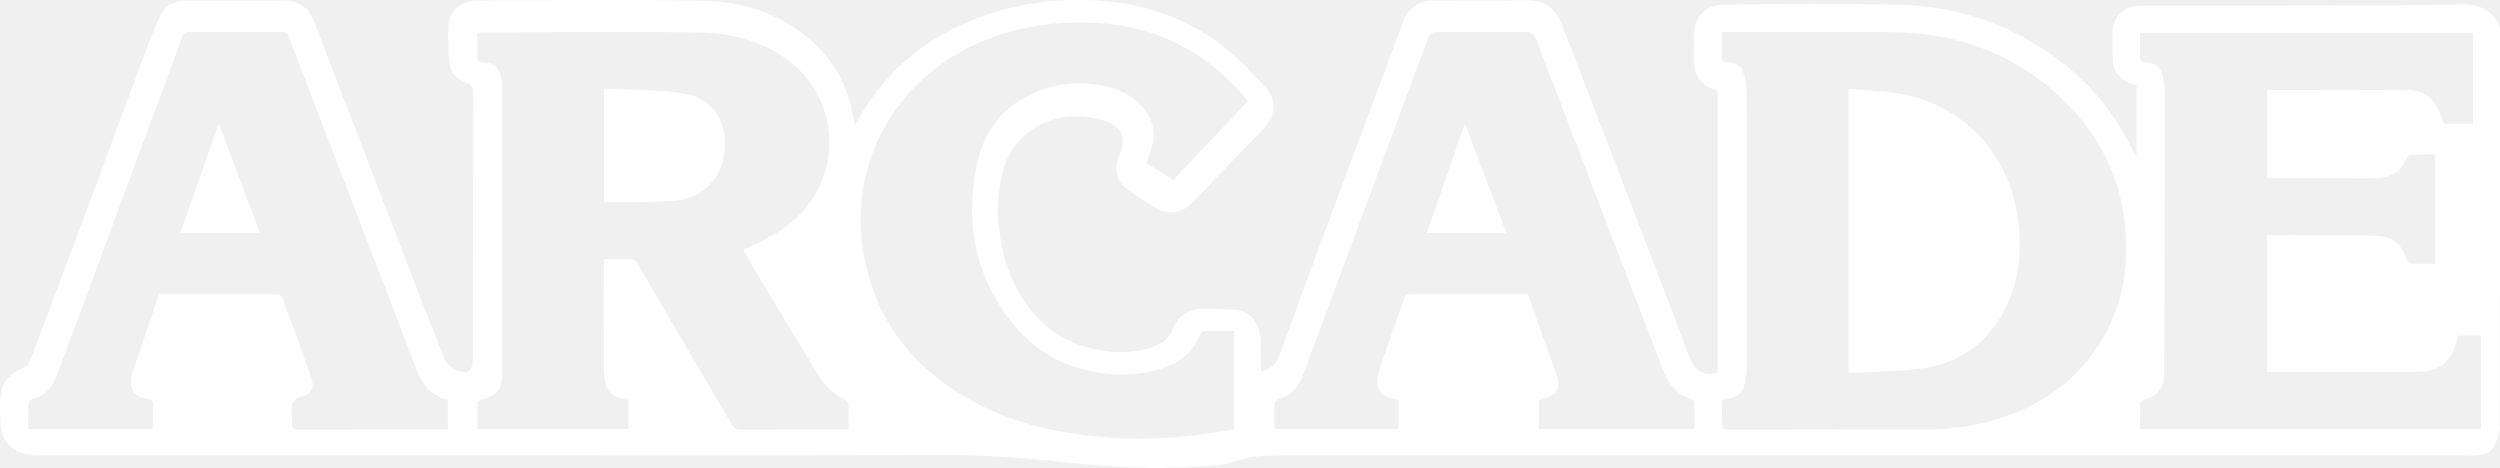
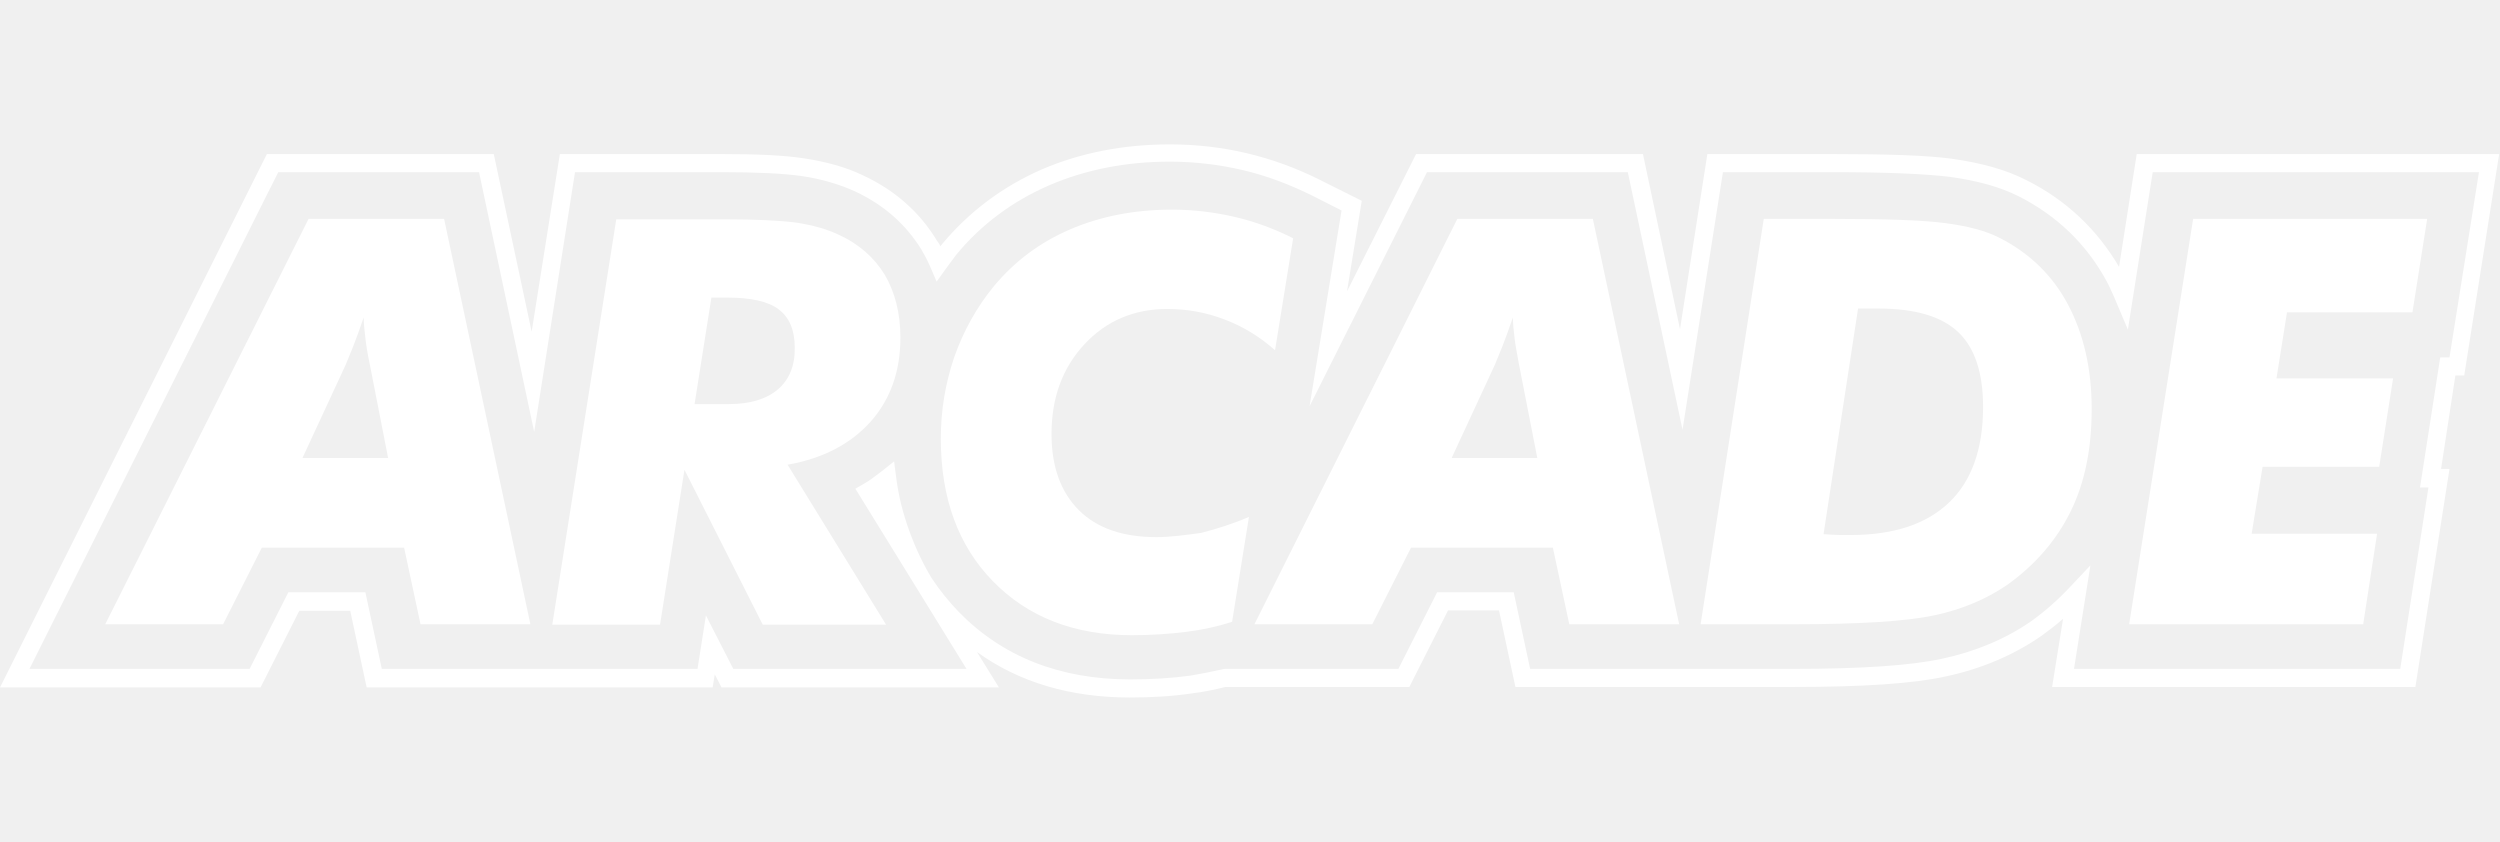
- <svg xmlns="http://www.w3.org/2000/svg" version="1.1" id="레이어_1" x="0px" y="0px" width="566.789px" height="106.089px" viewBox="-102.128 -0.922 566.789 106.089" enable-background="new -102.128 -0.922 566.789 106.089" xml:space="preserve">
+ <svg xmlns="http://www.w3.org/2000/svg" version="1.1" id="레이어_1" x="0px" y="0px" viewBox="0 0 593.9 200" style="enable-background:new 0 0 593.9 200;" xml:space="preserve">
  <g>
-     <path fill-rule="evenodd" clip-rule="evenodd" fill="#FFFFFF" d="M287.282,83.546c0-21.34,0-42.581,0-63.951   c-2.67-0.641-4.559-2.331-5.2-4.985c-0.386-1.601-0.171-3.354-0.167-5.039c0.002-1.486-0.195-3.051,0.189-4.443   c0.951-3.432,3.232-4.989,6.954-5.017c12.937-0.098,25.878-0.231,38.81,0.016c13.848,0.265,26.449,4.53,37.449,13.082   c6.849,5.325,12.233,11.884,15.949,19.764c0.242,0.515,0.512,1.016,0.992,1.487c0-5.325,0-10.651,0-16.061   c-2.301-0.5-4.123-1.609-5.02-3.859c-0.179-0.449-0.332-0.942-0.343-1.418c-0.052-2.284-0.124-4.572-0.052-6.854   c0.111-3.52,2.664-5.892,6.216-5.896c18.808-0.025,37.616-0.033,56.423-0.081c5.622-0.015,11.244-0.15,16.865-0.214   c2.057-0.024,3.984,0.415,5.688,1.652c1.602,1.164,2.615,2.663,2.615,4.684c0.012,29.904,0.027,59.809-0.051,89.713   c-0.004,1.43-0.671,2.955-1.361,4.26c-0.808,1.523-2.47,1.82-4.076,1.957c-0.543,0.047-1.094,0.011-1.641,0.011   c-89.166,0-178.332-0.002-267.497,0.006c-4.063,0-8.072-0.194-12.078,1.315c-2.637,0.994-5.701,0.983-8.589,1.157   c-4.01,0.242-8.042,0.433-12.052,0.288c-5.875-0.212-11.757-0.555-17.601-1.178c-8.654-0.922-17.278-1.703-26.016-1.686   c-69.013,0.136-138.027,0.114-207.04,0.094c-1.58-0.001-3.285-0.285-4.709-0.929c-2.395-1.083-3.662-3.282-3.89-5.84   c-0.215-2.418-0.273-4.901,0.03-7.301c0.372-2.945,2.399-4.715,5.118-5.779c0.545-0.214,1.145-0.765,1.349-1.3   c4.309-11.347,8.586-22.706,12.826-34.078c4.529-12.148,8.998-24.317,13.53-36.464c1.024-2.746,2.052-5.507,3.347-8.128   c1.139-2.306,3.281-3.343,5.853-3.348c7.315-0.015,14.629-0.006,21.943-0.005c3.421,0,5.79,1.597,7.026,4.804   c7.764,20.14,15.509,40.288,23.279,60.426c2.043,5.296,4.16,10.563,6.223,15.851c0.708,1.815,2.327,2.492,3.932,3.062   c1.346,0.477,2.191-0.196,2.457-1.684c0.112-0.63,0.165-1.279,0.165-1.92c0.009-19.804-0.006-39.607,0.038-59.411   c0.002-1.333-0.317-2.093-1.64-2.515c-2.035-0.65-3.495-2.158-3.707-4.212c-0.323-3.139-0.498-6.357-0.161-9.479   c0.307-2.856,3.241-4.909,6.188-4.912c17.166-0.019,34.336-0.22,51.497,0.083c8.141,0.144,15.882,2.371,22.553,7.459   c6.05,4.616,9.885,10.574,11.268,18.079c0.15,0.813,0.282,1.63,0.47,2.727c0.805-1.356,1.479-2.561,2.216-3.726   c7.223-11.414,17.631-18.468,30.444-22.236c7.324-2.154,14.834-2.819,22.399-2.353c10.791,0.664,20.708,4.05,29.172,10.898   c3.367,2.725,6.363,5.957,9.253,9.203c2.228,2.502,1.775,6.291-0.572,8.728c-5.346,5.551-10.745,11.053-16.006,16.683   c-2.555,2.733-5.947,3.286-9.023,1.291c-2.258-1.464-4.62-2.814-6.688-4.517c-1.929-1.589-2.309-4.626-1.317-6.947   c0.039-0.091,0.101-0.172,0.14-0.263c1.72-4.02,0.665-6.596-3.566-7.897c-8.643-2.659-19.897,0.356-22.885,11.719   c-1.011,3.841-1.344,7.698-0.963,11.704c0.593,6.237,2.23,12.039,5.697,17.293c4.338,6.574,10.389,10.388,18.194,11.504   c3.824,0.548,7.558,0.383,11.202-0.927c1.909-0.687,3.565-1.78,4.322-3.751c1.425-3.712,4.205-5.088,7.989-4.904   c2.171,0.104,4.362,0.035,6.513,0.301c3.879,0.478,5.415,3.775,5.541,6.897c0.092,2.285,0.041,4.575,0.055,6.863   c0,0.045,0.027,0.091,0.042,0.136c2.053-0.37,3.322-1.387,4.096-3.513c5.592-15.357,11.324-30.664,17.016-45.986   c3.695-9.95,7.383-19.904,11.103-29.845c1.134-3.027,3.695-4.713,6.967-4.713c7.114-0.001,14.23,0.082,21.343-0.037   c3.357-0.056,6.146,1.612,7.473,5.07c2.963,7.721,5.981,15.42,8.947,23.14c5.707,14.851,11.393,29.709,17.086,44.565   c1.086,2.832,2.17,5.665,3.239,8.503C281.976,82.839,284.091,84.708,287.282,83.546z M66.345,55.815   c2.877-1.495,5.714-2.7,8.27-4.342c15.167-9.747,15.029-30.878-0.217-40.237C68.555,7.65,62.01,6.46,55.332,6.399   C39.461,6.254,23.588,6.387,7.716,6.415C7.193,6.416,6.67,6.495,6.072,6.543c0,1.807,0.077,3.451-0.025,5.083   c-0.074,1.179,0.338,1.557,1.49,1.607c2.252,0.097,3.312,1.004,3.878,3.188c0.197,0.76,0.314,1.565,0.314,2.349   c0.016,21.595,0.016,43.189,0.01,64.784c-0.001,3.814-1.004,5.076-4.667,6.112c-0.379,0.107-0.934,0.541-0.947,0.843   c-0.087,1.92-0.044,3.847-0.044,5.804c11.53,0,22.882,0,34.247,0c0-2.263,0-4.39,0-6.535c-0.63-0.155-1.198-0.304-1.769-0.437   c-1.984-0.461-3.216-1.721-3.495-3.726c-0.171-1.228-0.289-2.473-0.293-3.71c-0.027-7.514-0.017-15.027-0.012-22.54   c0-0.475,0.055-0.949,0.093-1.573c1.905,0,3.693,0.076,5.472-0.027c1.096-0.063,1.66,0.33,2.204,1.263   c7.038,12.076,14.129,24.121,21.175,36.192c0.501,0.857,1.008,1.263,2.07,1.256c7.662-0.053,15.325-0.028,22.987-0.028   c0.476,0,0.951,0,1.503,0c0-2.068,0.051-3.909-0.041-5.743c-0.02-0.385-0.491-0.903-0.883-1.086c-2.463-1.15-4.367-2.865-5.765-5.2   c-2.572-4.297-5.209-8.556-7.793-12.845C72.612,66.312,69.469,61.035,66.345,55.815z M288.254,89.938   c0,1.573,0.071,3.259-0.022,4.936c-0.069,1.224,0.305,1.605,1.568,1.602c15.071-0.052,30.145-0.018,45.215-0.071   c4.567-0.017,9.096-0.513,13.533-1.684c9.699-2.561,17.936-7.41,23.896-15.62c6.326-8.713,8.277-18.567,7.178-29.154   c-1.012-9.742-4.861-18.265-11.385-25.465c-11.001-12.144-24.963-17.9-41.218-18.107c-12.334-0.157-24.672-0.032-37.009-0.033   c-0.529,0-1.06,0-1.775,0c0,1.955,0.063,3.736-0.022,5.511c-0.052,1.075,0.354,1.357,1.364,1.378   c2.071,0.042,3.205,0.887,3.729,2.936c0.352,1.374,0.55,2.827,0.552,4.245c0.033,20.494,0.023,40.988,0.021,61.481   c0,0.548,0.031,1.101-0.032,1.641c-0.55,4.693-1.329,5.491-5.187,6.144C288.573,89.691,288.497,89.779,288.254,89.938z    M411.806,52.401c1.42,0,2.656-0.007,3.893,0.001c6.911,0.041,13.824,0.018,20.734,0.157c3.892,0.078,5.824,1.707,7.08,5.39   c0.125,0.369,0.592,0.867,0.92,0.883c1.818,0.086,3.645,0.041,5.486,0.041c0-8.336,0-16.509,0-24.764   c-1.895,0-3.682-0.026-5.465,0.025c-0.313,0.009-0.81,0.283-0.896,0.542c-1.287,3.884-4.264,4.846-7.949,4.821   c-7.412-0.051-14.825-0.015-22.238-0.015c-0.522,0-1.045,0-1.535,0c0-6.779,0-13.326,0-20.004c0.584,0,1.07,0,1.557,0   c10.049,0,20.1,0.051,30.147-0.027c3.398-0.026,5.665,1.492,7.114,4.413c0.537,1.083,0.912,2.246,1.326,3.28   c2.283,0,4.45,0,6.589,0c0-6.979,0-13.86,0-20.629c-25.21,0-50.302,0-75.531,0c0,1.806,0.062,3.445-0.021,5.077   c-0.057,1.119,0.245,1.585,1.457,1.655c2.168,0.126,3.236,1.021,3.733,3.172c0.331,1.434,0.467,2.944,0.466,4.42   c-0.026,21.043-0.088,42.087-0.15,63.13c-0.009,3.037-1.516,4.912-4.425,5.686c-0.374,0.1-0.973,0.421-0.981,0.658   c-0.08,2.009-0.045,4.022-0.045,6.021c25.951,0,51.641,0,77.296,0c0-7.153,0-14.19,0-21.218c-1.788,0-3.462,0-5.106,0   c-0.131,0.418-0.238,0.747-0.336,1.078c-1.615,5.452-3.906,7.177-9.537,7.177c-10.646,0-21.293,0-31.938,0   c-0.532,0-1.063,0-1.644,0C411.806,72.964,411.806,62.734,411.806,52.401z M246.763,96.368c11.799,0,23.464,0,35.297,0   c0-2.099,0.026-4.124-0.035-6.147c-0.008-0.233-0.477-0.556-0.789-0.661c-2.998-1.002-4.869-3.142-6.049-5.962   c-0.686-1.64-1.287-3.314-1.926-4.975c-9.043-23.51-18.103-47.014-27.092-70.544c-0.538-1.409-1.191-1.796-2.65-1.776   c-6.565,0.089-13.133,0.074-19.699,0.008c-1.24-0.012-1.779,0.361-2.217,1.542c-9.398,25.376-18.872,50.725-28.248,76.11   c-1.069,2.893-2.787,4.813-5.733,5.672c-0.324,0.095-0.819,0.424-0.827,0.658c-0.065,2.014-0.037,4.029-0.037,6.046   c9.568,0,18.892,0,28.232,0c0-2.233,0-4.357,0-6.547c-0.715-0.172-1.383-0.312-2.041-0.492c-2.005-0.552-3.111-2.236-2.794-4.29   c0.128-0.827,0.254-1.673,0.526-2.459c1.838-5.319,3.7-10.631,5.612-15.924c0.135-0.375,0.728-0.833,1.108-0.835   c8.902-0.047,17.805-0.036,26.818-0.036c2.229,6.188,4.475,12.345,6.656,18.524c0.896,2.539,0.014,4.207-2.521,5.059   c-0.506,0.171-1.027,0.3-1.592,0.462C246.763,91.954,246.763,94.083,246.763,96.368z M-66.069,65.756   c9.085,0,17.989-0.009,26.892,0.031c0.359,0.002,0.922,0.385,1.044,0.718c2.223,6.023,4.432,12.052,6.551,18.111   c0.744,2.128,0.23,3.813-1.893,4.292c-2.839,0.64-2.576,2.409-2.496,4.377c0.018,0.447,0.059,0.903-0.005,1.342   c-0.202,1.395,0.282,1.863,1.764,1.855c10.697-0.064,21.396-0.034,32.093-0.034c0.485,0,0.969,0,1.536,0c0-2.322,0-4.491,0-6.706   c-3.729-0.899-5.791-3.492-7.108-6.923c-9.633-25.088-19.298-50.164-28.919-75.256c-0.363-0.947-0.8-1.254-1.812-1.247   c-6.866,0.049-13.733,0.046-20.599,0.002c-0.984-0.006-1.452,0.242-1.812,1.217c-9.346,25.295-18.746,50.571-28.089,75.867   c-1.107,2.999-2.639,5.415-5.98,6.209c-0.324,0.076-0.786,0.524-0.796,0.815c-0.07,1.967-0.037,3.938-0.037,5.922   c9.53,0,18.857,0,28.143,0c0.084-0.187,0.158-0.273,0.159-0.361c0.017-1.542-0.086-3.095,0.07-4.621   c0.133-1.305-0.438-1.807-1.571-1.951c-3.256-0.415-4.064-3.124-3.287-5.462C-70.212,77.912-68.147,71.892-66.069,65.756z    M177.662,74.116c-2.296,0-4.479-0.029-6.659,0.031c-0.331,0.009-0.821,0.366-0.948,0.681c-1.91,4.706-5.621,7.106-10.361,8.259   c-3.901,0.949-7.818,1.129-11.802,0.608c-8.301-1.085-15.224-4.783-20.44-11.271c-8.498-10.571-10.792-22.747-8.157-35.841   c1.341-6.668,4.859-12.136,11.038-15.478c4.789-2.59,9.909-3.533,15.359-2.906c3.471,0.399,6.732,1.251,9.462,3.484   c3.165,2.588,4.855,5.886,4.042,10.067c-0.287,1.471-0.934,2.872-1.434,4.355c2.035,1.235,4.053,2.46,6.123,3.716   c5.662-5.954,11.269-11.852,16.894-17.767c-0.225-0.315-0.379-0.57-0.57-0.795c-8.755-10.282-19.797-16.152-33.333-16.971   c-7.875-0.477-15.618,0.389-23.146,2.956c-23.633,8.058-35.949,31.69-28.658,55.364c4.101,13.316,13.15,22.395,25.393,28.501   c9.312,4.644,19.313,6.5,29.619,7.224c9.28,0.652,18.404-0.319,27.577-1.909C177.662,89.004,177.662,81.659,177.662,74.116z" />
-     <path fill-rule="evenodd" clip-rule="evenodd" fill="#FFFFFF" d="M34.829,19.166c5.958,0.309,11.847,0.203,17.604,1.021   c6.721,0.955,10.188,5.78,9.728,12.72c-0.426,6.404-4.816,11.061-11.034,11.635c-2.612,0.241-5.245,0.299-7.871,0.354   c-2.775,0.058-5.553,0.013-8.426,0.013C34.829,36.415,34.829,28.041,34.829,19.166z" />
-     <path fill-rule="evenodd" clip-rule="evenodd" fill="#FFFFFF" d="M316.933,83.629c0-21.658,0-42.828,0-64.392   c3.622,0.295,7.19,0.356,10.68,0.917c7.756,1.245,14.503,4.548,19.754,10.559c4.566,5.229,7.146,11.347,8.018,18.195   c0.793,6.234,0.451,12.375-2.031,18.236c-3.865,9.124-10.777,14.424-20.59,15.58C327.563,83.337,322.294,83.343,316.933,83.629z" />
-     <path fill-rule="evenodd" clip-rule="evenodd" fill="#FFFFFF" d="M229.997,27.067c3.146,8.302,6.263,16.531,9.42,24.866   c-6.053,0-12.02,0-18.093,0C224.22,43.631,227.085,35.416,229.997,27.067z" />
-     <path fill-rule="evenodd" clip-rule="evenodd" fill="#FFFFFF" d="M-61.238,51.937c2.902-8.312,5.783-16.563,8.686-24.878   c3.134,8.29,6.249,16.528,9.406,24.878C-49.202,51.937-55.14,51.937-61.238,51.937z" />
+     <path style="fill:#FFFFFF;" d="M73.3,52L25,148.3h28l9.2-18.2H96l3.9,18.2h26.1L105.5,52H73.3z M71.9,108.7l10.2-22   c0.4-1,1-2.4,1.8-4.4c0.8-2,1.6-4.3,2.5-6.9c0,1.5,0.2,3.2,0.4,4.9c0.2,1.8,0.5,3.7,1,6l4.4,22.5H71.9z" />
+     <path style="fill:#FFFFFF;" d="M206.8,100.2c4.8-5.4,7.1-12.1,7.1-20c0-5.8-1.3-10.8-3.7-14.9c-2.5-4.1-6.2-7.4-11.1-9.6   c-2.8-1.3-6-2.2-9.8-2.8c-3.8-0.5-9.5-0.8-17.2-0.8h-25.7l-15.2,96.3h25.6l5.8-36.8l18.6,36.8h29.3l-23.4-38   C195.5,108.9,202,105.5,206.8,100.2z M184.8,92.5c-2.7,2.3-6.6,3.5-11.7,3.5H165l4-25.3h3.8c5.6,0,9.7,0.9,12.2,2.8   c2.5,1.9,3.8,4.9,3.8,9C188.9,86.8,187.5,90.2,184.8,92.5z" />
+     <path style="fill:#FFFFFF;" d="M274.7,127.6c-7.9,0-14.1-2.1-18.4-6.4c-4.3-4.3-6.5-10.3-6.5-18.1c0-8.6,2.6-15.7,7.8-21.3   c5.2-5.6,11.8-8.4,19.7-8.4c4.7,0,9.2,0.8,13.6,2.5c4.3,1.6,8.4,4.1,12,7.3l4.3-26.6c-4.6-2.3-9.2-4-14-5.1   c-4.8-1.1-9.7-1.7-14.8-1.7c-8.9,0-17,1.6-24.2,4.7c-7.2,3.1-13.2,7.6-18.1,13.5c-4.1,5-7.2,10.6-9.4,16.8   c-2.1,6.2-3.2,12.6-3.2,19.4c0,14.1,4.1,25.4,12.4,33.9c8.3,8.5,19.3,12.8,33,12.8c4.6,0,8.9-0.3,12.9-0.8c4-0.5,7.6-1.3,10.9-2.4   l4-24.9c-4,1.7-7.8,2.9-11.4,3.8C281.6,127.1,278.1,127.6,274.7,127.6z" />
+     <path style="fill:#FFFFFF;" d="M346.2,52L298,148.3h28l9.2-18.2h33.7l3.9,18.2h26.1L378.4,52H346.2z M344.9,108.7l10.2-22   c0.4-1,1-2.4,1.8-4.4c0.8-2,1.6-4.3,2.5-6.9c0,1.5,0.2,3.2,0.4,4.9c0.2,1.8,0.6,3.7,1,6l4.4,22.5H344.9z" />
+     <path style="fill:#FFFFFF;" d="M475,56.5c-3.3-1.7-7.6-2.8-12.9-3.5c-5.3-0.7-14.1-1-26.5-1h-16.6L404,148.3h18.6h3.6   c15.5,0,26.6-0.7,33.2-2.1c6.6-1.4,12.3-3.8,17.2-7.1c6.8-4.8,11.9-10.7,15.3-17.6c3.4-6.9,5-15,5-24.3c0-9.6-1.9-17.8-5.6-24.8   C487.6,65.4,482.1,60.1,475,56.5z M463.1,119.3c-5.4,5.2-13.2,7.8-23.5,7.8c-0.7,0-1.5,0-2.4,0c-0.9,0-2.2-0.1-4-0.2l8.2-53.6h4.9   c8.7,0,15,1.9,18.9,5.6c3.9,3.7,5.9,9.6,5.9,17.8C471.1,106.6,468.4,114.2,463.1,119.3z" />
+     <polygon style="fill:#FFFFFF;" points="573.1,74.2 576.6,52 521,52 505.8,148.3 561.4,148.3 564.7,126.8 534.9,126.8 537.5,110.9    565.2,110.9 568.5,89.9 540.8,89.9 543.3,74.2  " />
+   </g>
+   <g>
+     <path style="fill:#FFFFFF;" d="M507.6,36.6l-4.2,26.8c-5.2-8.9-12.6-15.9-22-20.6c-4.9-2.5-10.7-4.1-17.8-5.1   c-6-0.8-15.3-1.1-28.4-1.1h-29.6l-6.5,41.6l-8.8-41.6h-53.9L320,69.2l3.5-21.5l-10-5c-5.6-2.8-11.4-4.9-17.3-6.3   c-5.9-1.4-12.1-2.1-18.3-2.1c-11,0-21.2,2-30.3,5.9c-9.4,4.1-17.4,10.1-23.8,17.8c-0.1,0.2-0.3,0.3-0.4,0.5   c-0.2-0.5-0.5-0.9-0.8-1.3c-4.1-6.8-10-12-17.5-15.5c-4.1-2-8.9-3.3-14.2-4.1c-4.6-0.7-10.9-1-19.4-1H133l-6.7,42.2l-9-42.2H63.4   L0,163.3h61.9l9.2-18.2h12.1l3.9,18.2h82.2l0.5-3.1l1.6,3.1h65.9l-5.2-8.4c10,7.2,22.2,10.8,36.3,10.8c5.3,0,10.3-0.3,14.9-1   c2.5-0.3,5-0.8,7.8-1.5h43.7l9.2-18.2h12.1l3.9,18.2h65.8c16.8,0,28.7-0.8,36.4-2.5c8.5-1.8,16.2-5.1,22.7-9.6   c1.8-1.3,3.5-2.6,5.2-4.1l-2.6,16.2h86.3l8.1-51.8h-2l3.4-22.2h2.1l8.3-52.6H507.6z M581.9,84.9h-2.2l-4.8,30.9h2l-6.7,43.1h-77.5   l3.9-24.6l-4.8,5.1c-3,3.2-6.1,5.9-9.3,8.2c-6.1,4.2-13.2,7.2-21.2,8.9c-7.4,1.6-19,2.4-35.5,2.4h-62.3l-3.9-18.2h-18.2l-9.2,18.2   h-41.3l-0.5,0.1c-2.7,0.6-5.2,1.1-7.6,1.5c-4.4,0.6-9.2,0.9-14.3,0.9c-16.7,0-30.4-5.4-40.8-16.1c-2.3-2.4-4.5-5.1-6.4-8   c-4-6.6-7.4-15.5-8.4-23.9l-0.5-3.8l-3,2.4c-1.7,1.3-3,2.3-4.3,3l-1.9,1.1l14.5,23.5l11.9,19.3h-55.4l-6.5-12.7l-2,12.7h-75   l-3.9-18.2H68.5l-9.2,18.2H7l59.1-118h47.7l13.1,61.7l9.7-61.7h34.9c8.3,0,14.4,0.3,18.8,0.9c4.8,0.7,9.2,2,12.9,3.7   c6.8,3.2,12,7.8,15.7,13.8c0.7,1.2,1.4,2.5,2.1,4.1l1.5,3.5l2.6-3.6c0.7-0.9,1.3-1.8,2-2.7c5.9-7.2,13.4-12.8,22.2-16.6   c8.6-3.7,18.2-5.6,28.6-5.6c5.9,0,11.7,0.7,17.3,2c5.6,1.3,11.1,3.4,16.4,6l7.1,3.6l-7.6,46.5L339,40.9h47.7l13,61.2l9.6-61.2h25.9   c12.9,0,22,0.4,27.9,1.1c6.6,0.9,12,2.4,16.4,4.6c9.1,4.6,16.2,11.4,21,20.3c0.6,1.1,1.1,2.3,1.7,3.6l3.3,7.8l5.9-37.4h77.5   L581.9,84.9z" />
  </g>
</svg>
